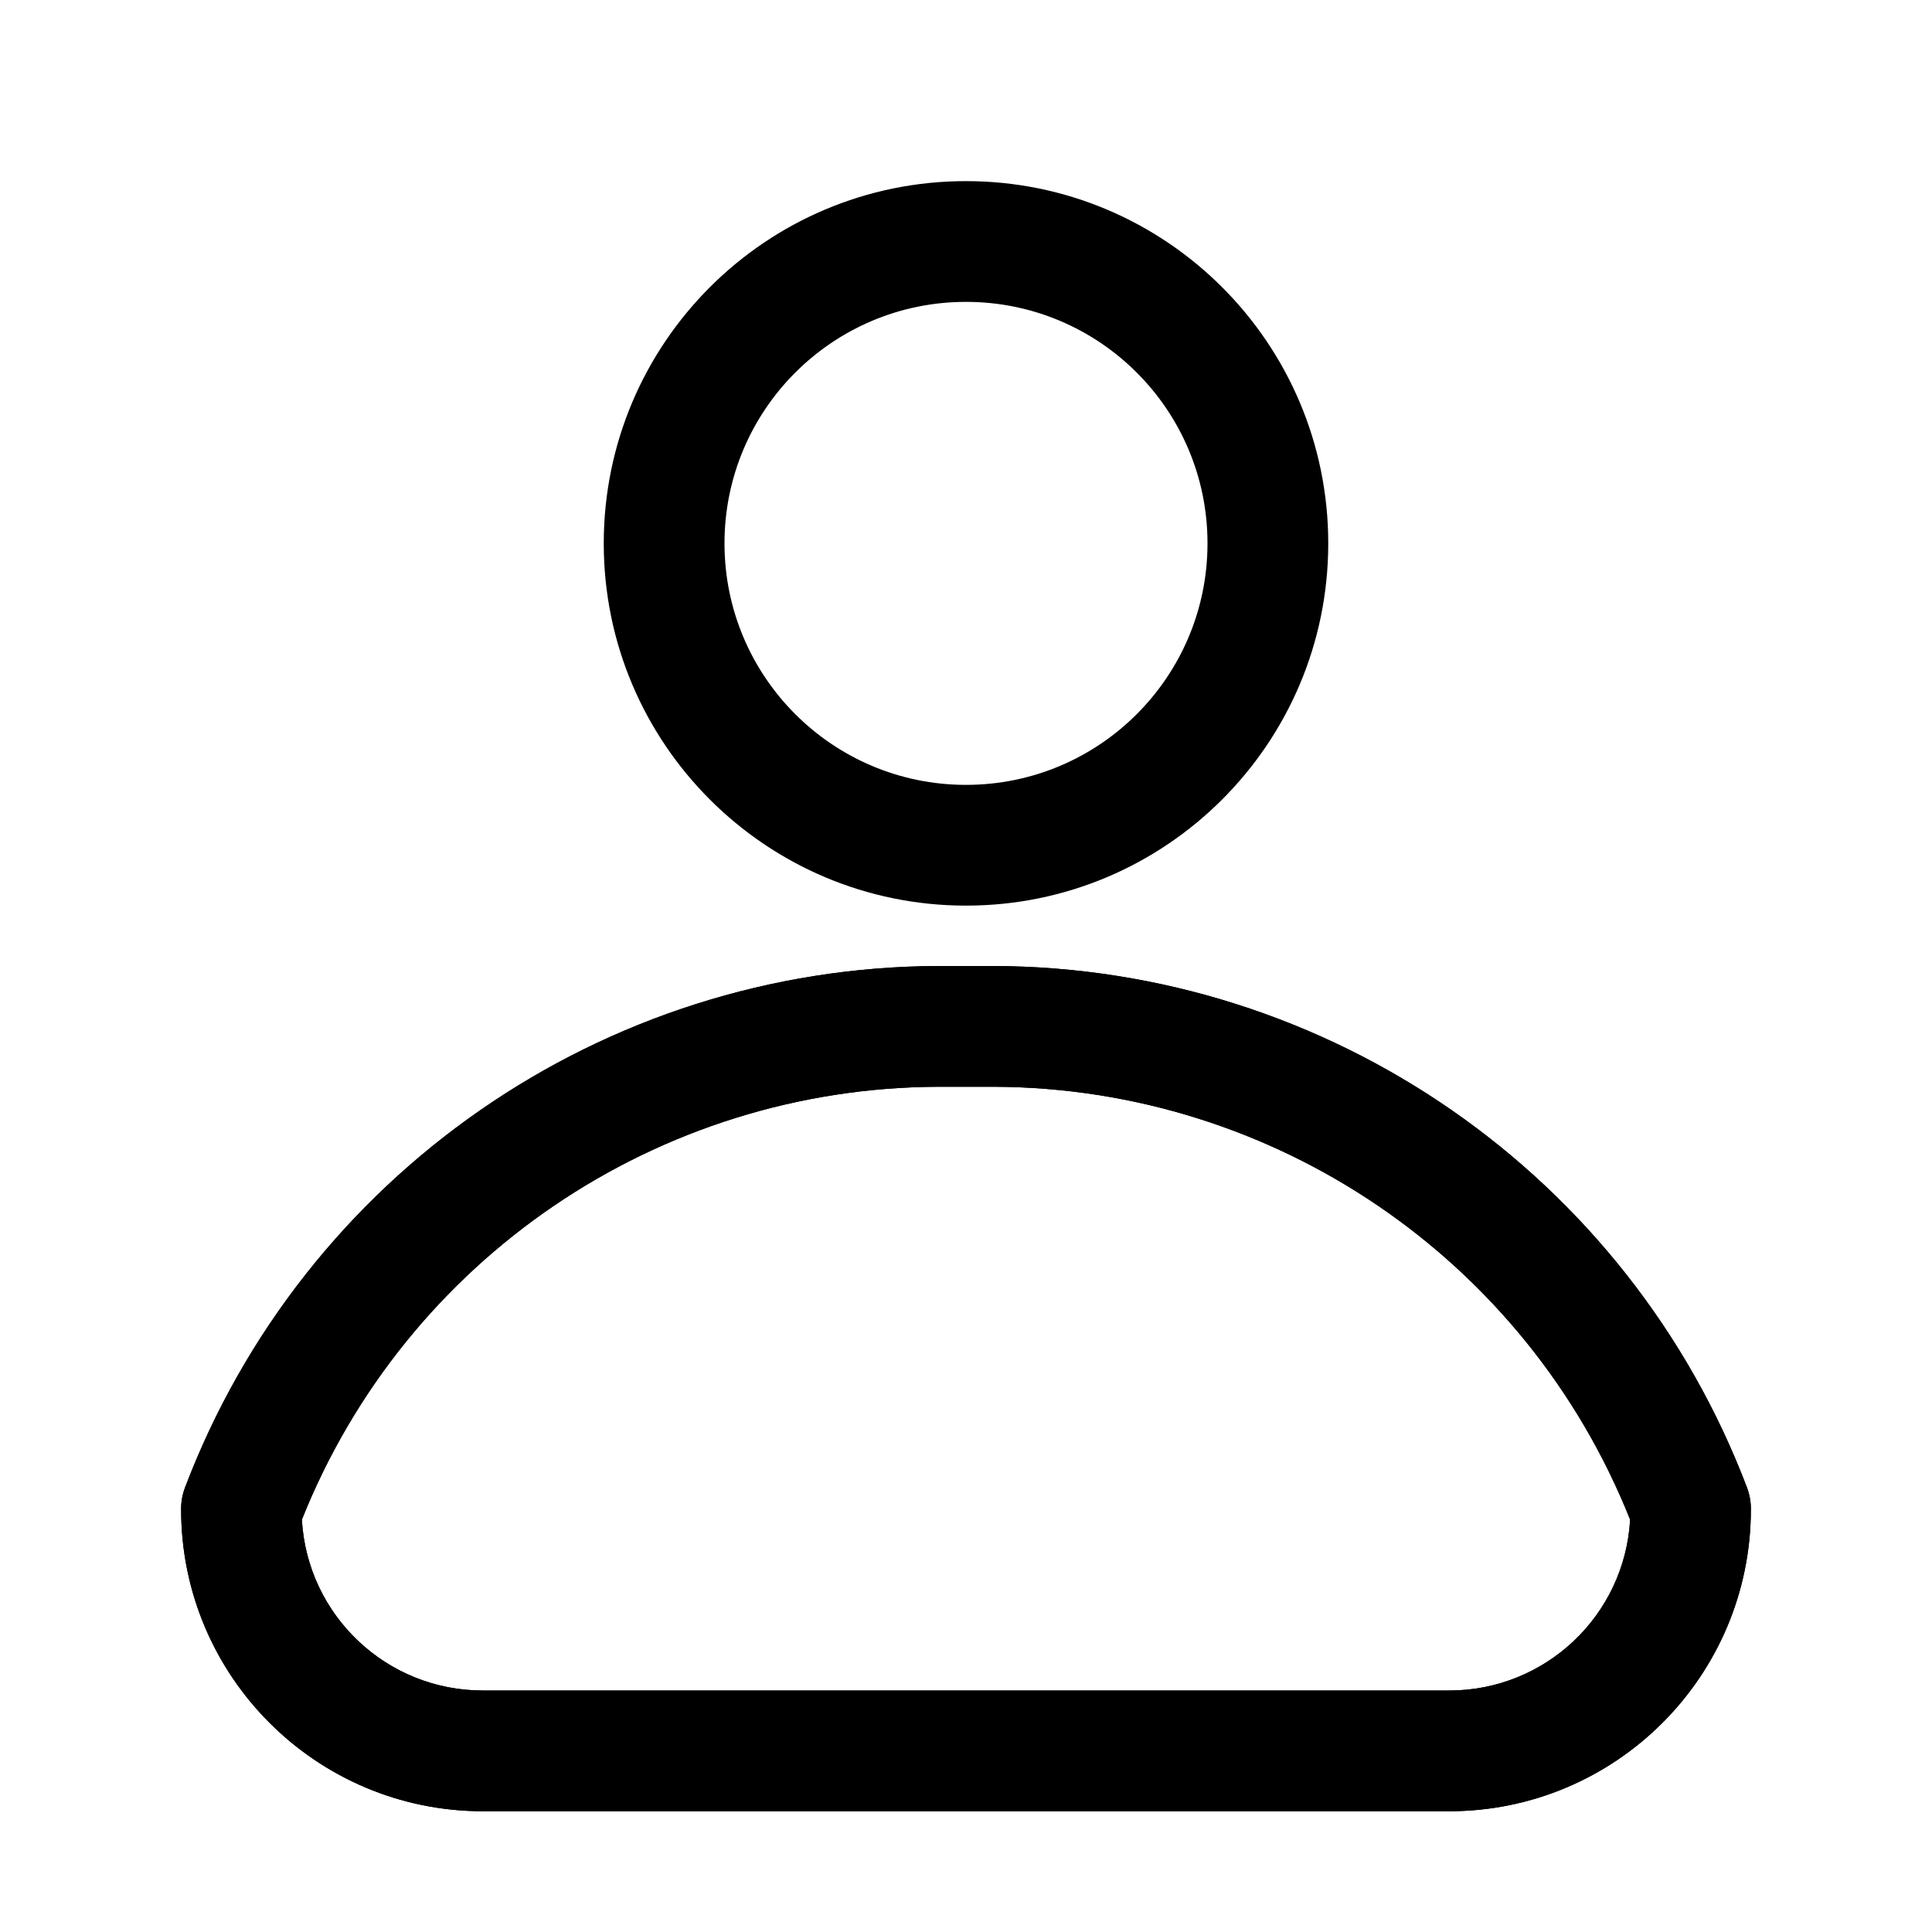
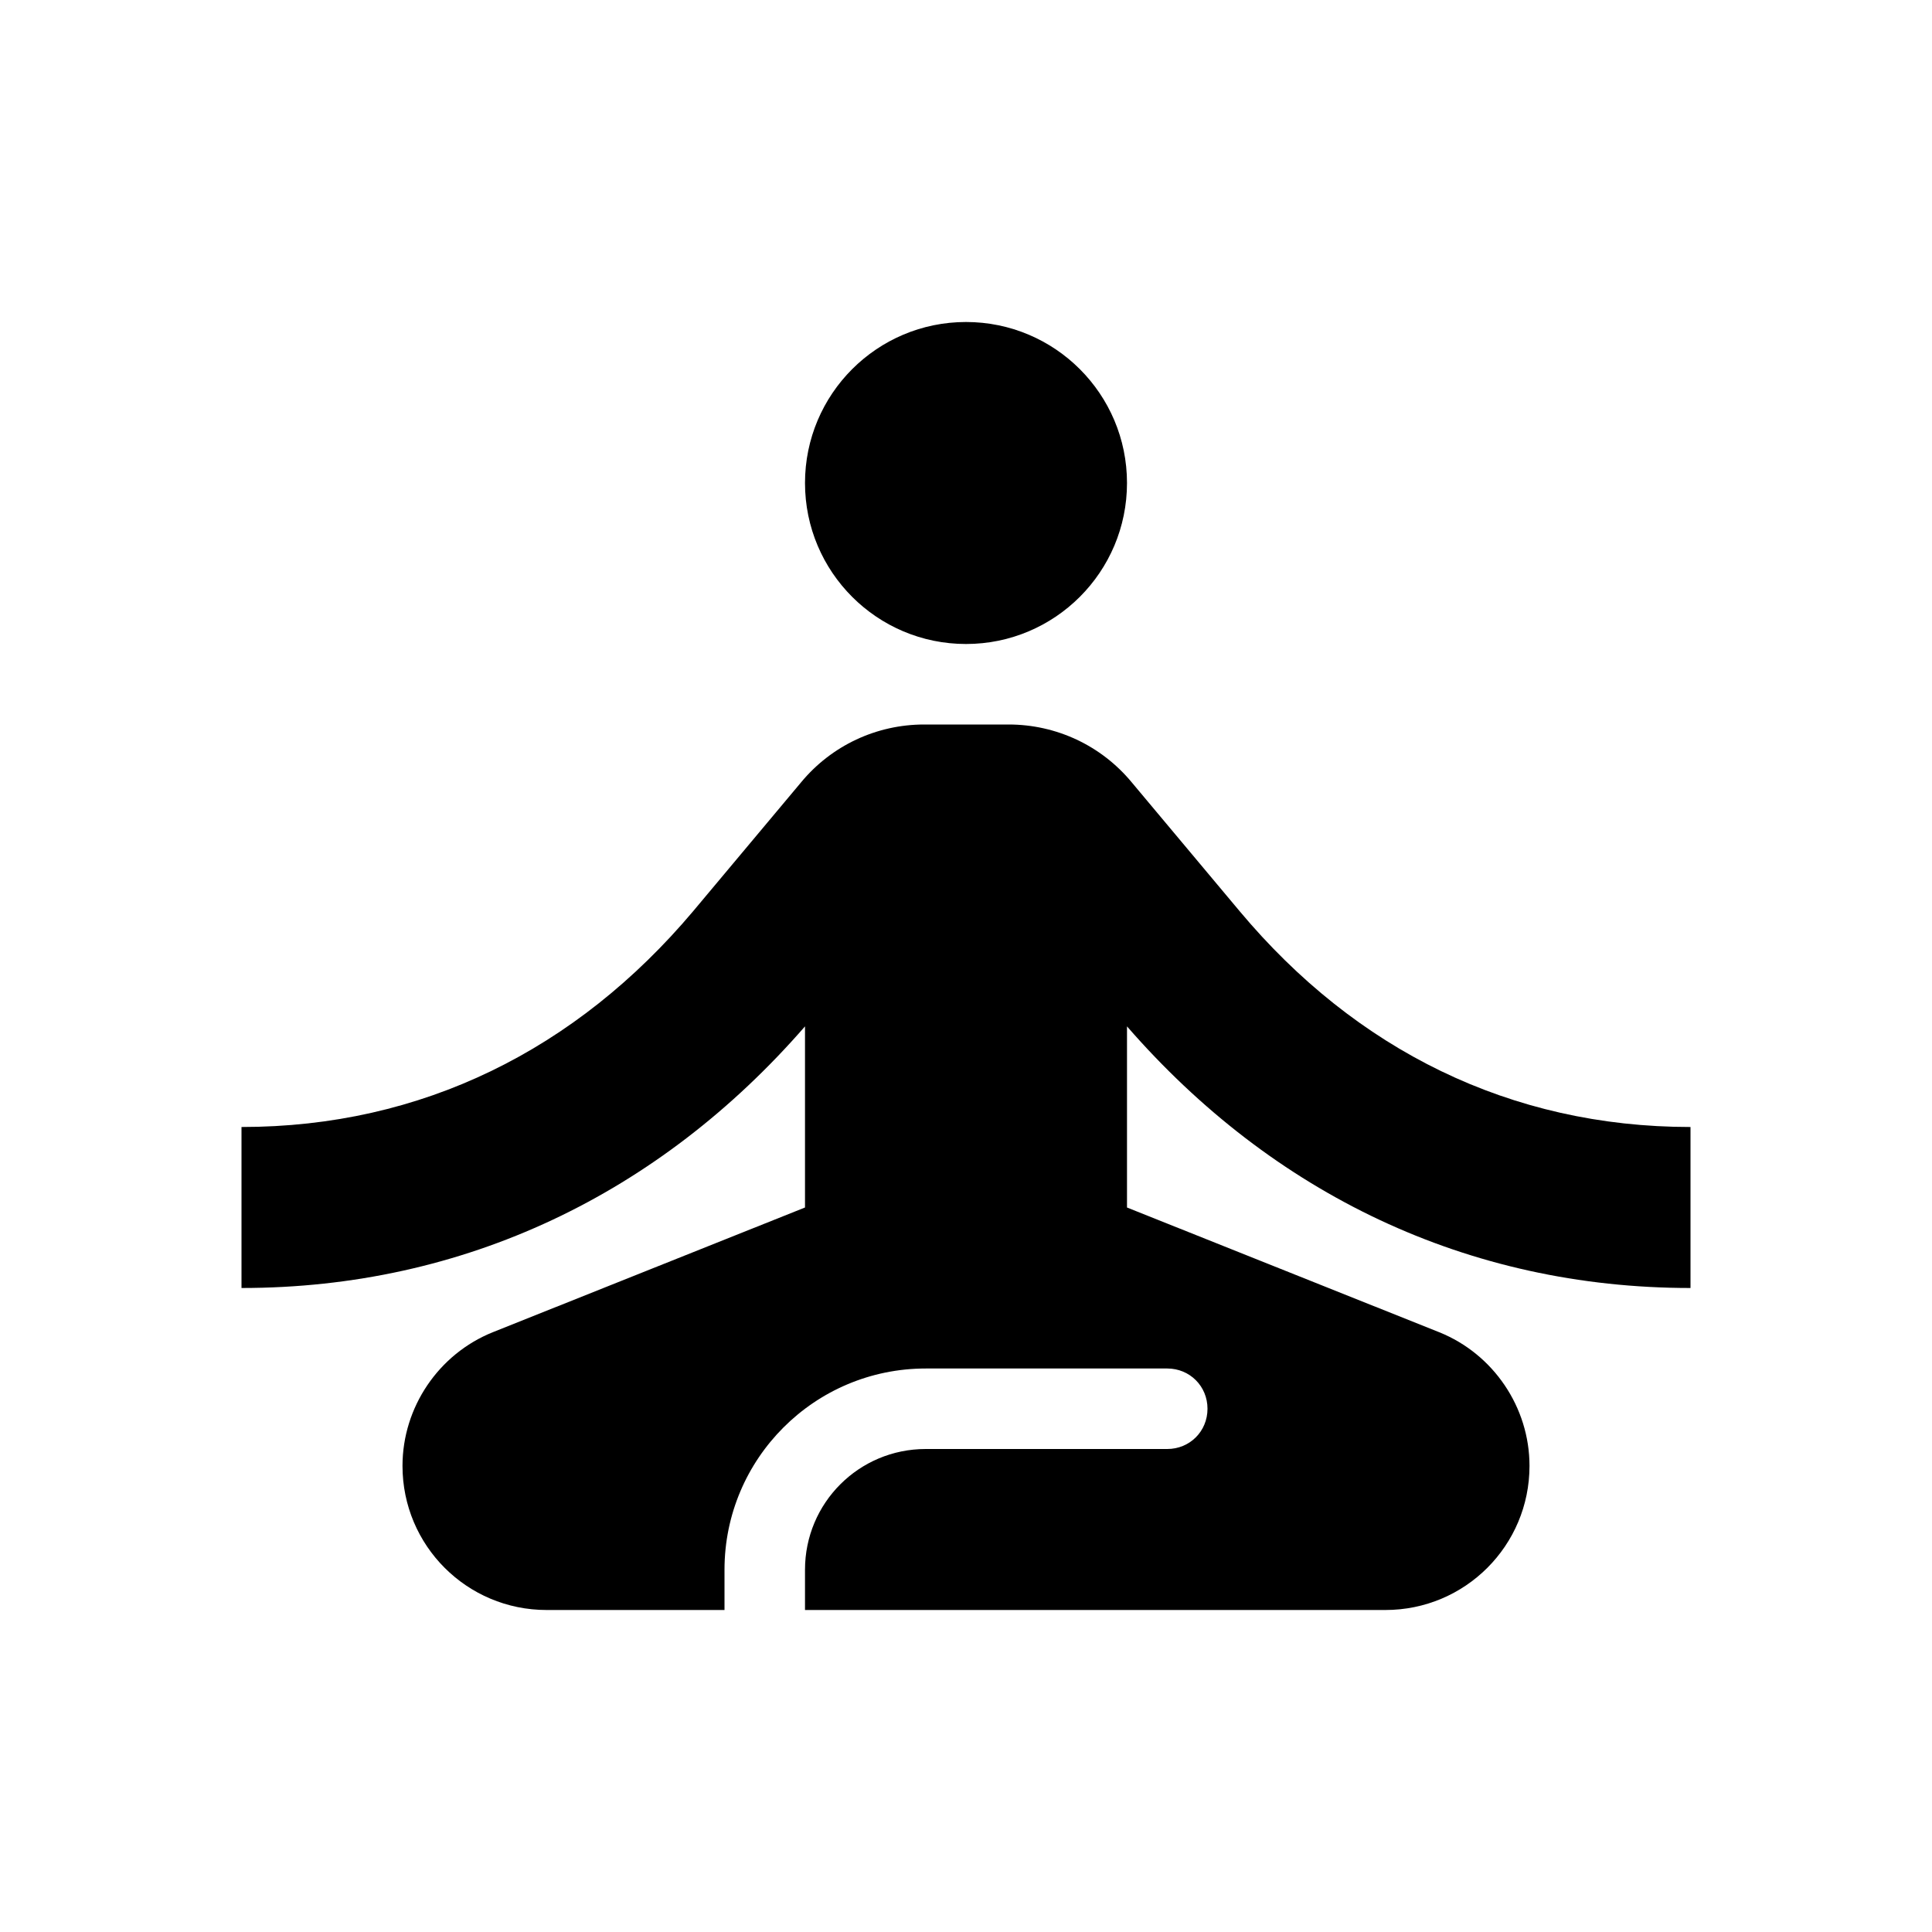
- <svg xmlns="http://www.w3.org/2000/svg" viewBox="0 0 32 32">
-   <defs>
-     <style>.cls-1{fill:none;}</style>
-   </defs>
-   <g data-name="Layer 2" id="Layer_2">
-     <path d="M24,30H8a5,5,0,0,1-5-5,1,1,0,0,1,.06-.35A13.4,13.4,0,0,1,15.54,16h.92a13.4,13.4,0,0,1,12.48,8.65A1,1,0,0,1,29,25,5,5,0,0,1,24,30ZM5,25.17A3,3,0,0,0,8,28H24a3,3,0,0,0,3-2.83A11.39,11.39,0,0,0,16.46,18h-.92A11.39,11.39,0,0,0,5,25.17Z" />
-     <path d="M16,15a6,6,0,1,1,6-6A6,6,0,0,1,16,15ZM16,5a4,4,0,1,0,4,4A4,4,0,0,0,16,5Z" />
-     <path d="M24,30H8a5,5,0,0,1-5-5,1,1,0,0,1,.06-.35A13.4,13.4,0,0,1,15.54,16h.92a13.4,13.4,0,0,1,12.48,8.65A1,1,0,0,1,29,25,5,5,0,0,1,24,30ZM5,25.17A3,3,0,0,0,8,28H24a3,3,0,0,0,3-2.83A11.39,11.39,0,0,0,16.46,18h-.92A11.39,11.39,0,0,0,5,25.17Z" />
+ <svg xmlns="http://www.w3.org/2000/svg" enable-background="new 0 0 24 24" height="24px" viewBox="0 0 24 24" width="24px" fill="#000000">
+   <g>
+     <rect fill="none" height="24" width="24" />
  </g>
-   <g id="frame">
-     <rect class="cls-1" height="32" width="32" />
+   <g>
+     <g>
+       <circle cx="12" cy="6" r="2" />
+       <path d="M21,16v-2c-2.24,0-4.16-0.96-5.6-2.68l-1.34-1.6C13.68,9.26,13.12,9,12.53,9h-1.05c-0.59,0-1.15,0.26-1.53,0.72l-1.34,1.6 C7.16,13.04,5.24,14,3,14v2c2.77,0,5.19-1.17,7-3.25V15l-3.88,1.55C5.45,16.82,5,17.48,5,18.21C5,19.2,5.8,20,6.79,20H9v-0.5 c0-1.38,1.12-2.5,2.5-2.5h3c0.28,0,0.5,0.22,0.5,0.5S14.78,18,14.5,18h-3c-0.83,0-1.5,0.67-1.5,1.5V20h7.21 C18.2,20,19,19.2,19,18.21c0-0.73-0.45-1.39-1.12-1.66L14,15v-2.25C15.81,14.83,18.23,16,21,16z" />
+     </g>
  </g>
</svg>
